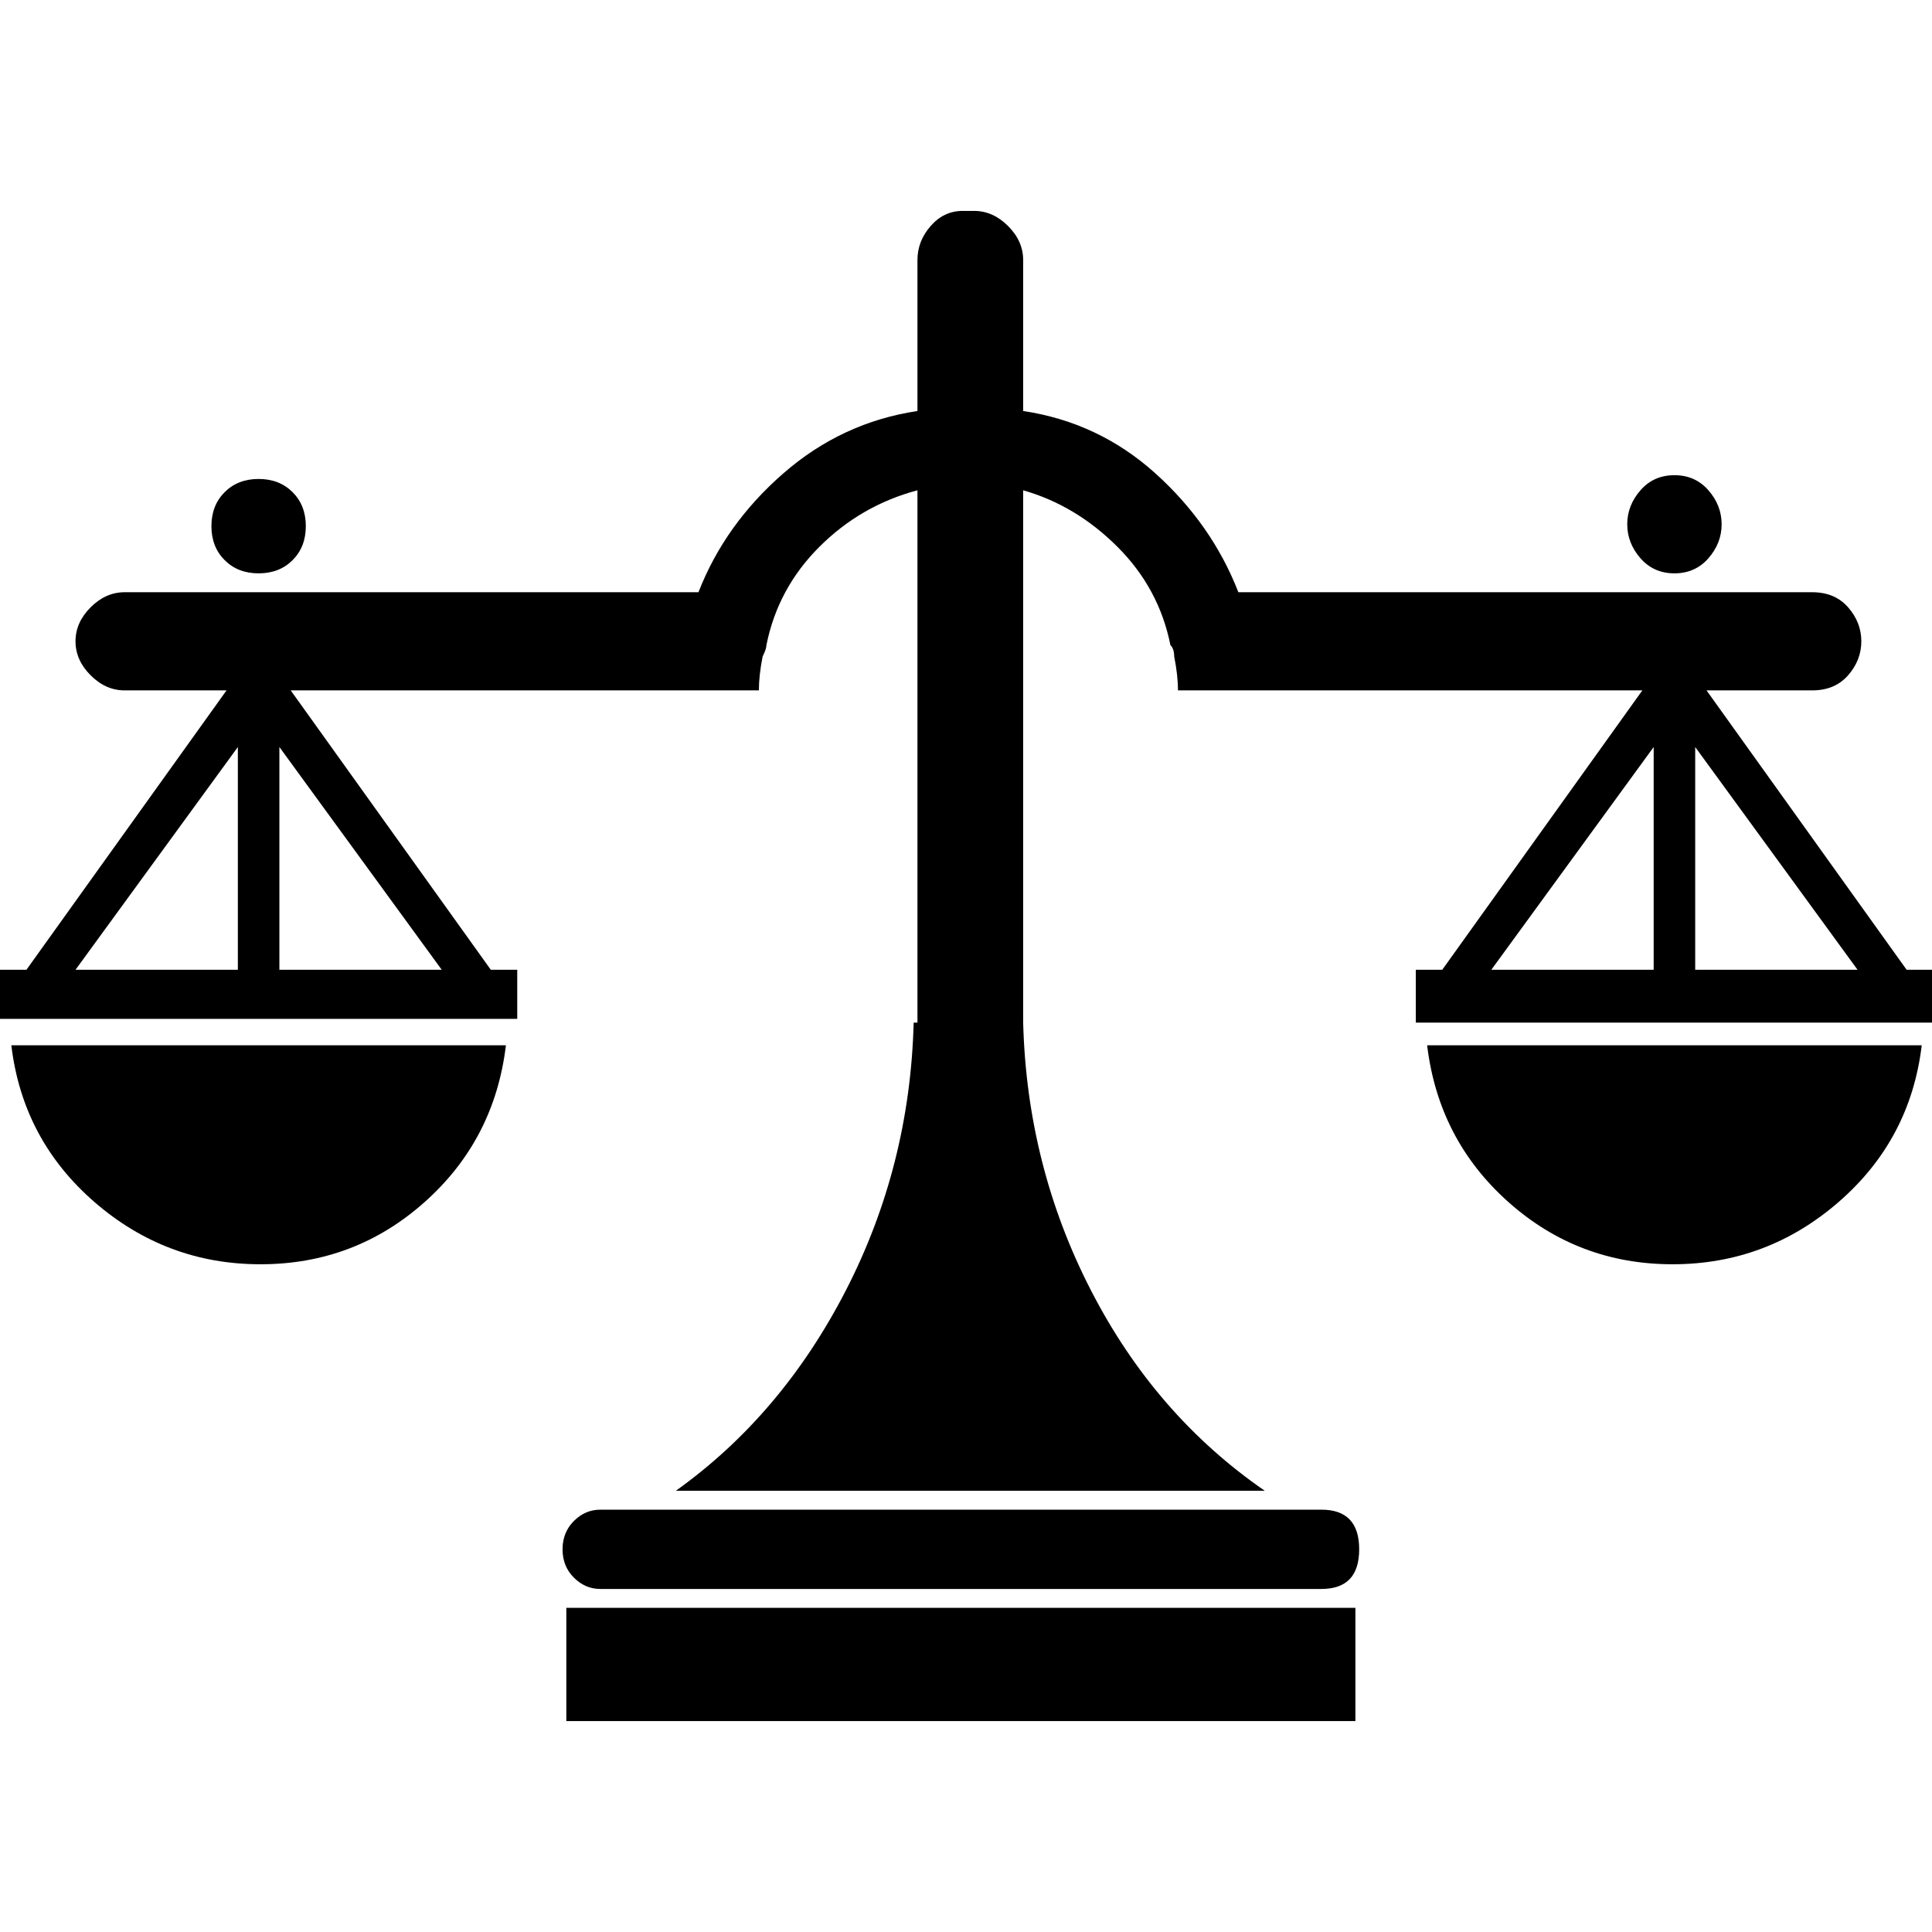
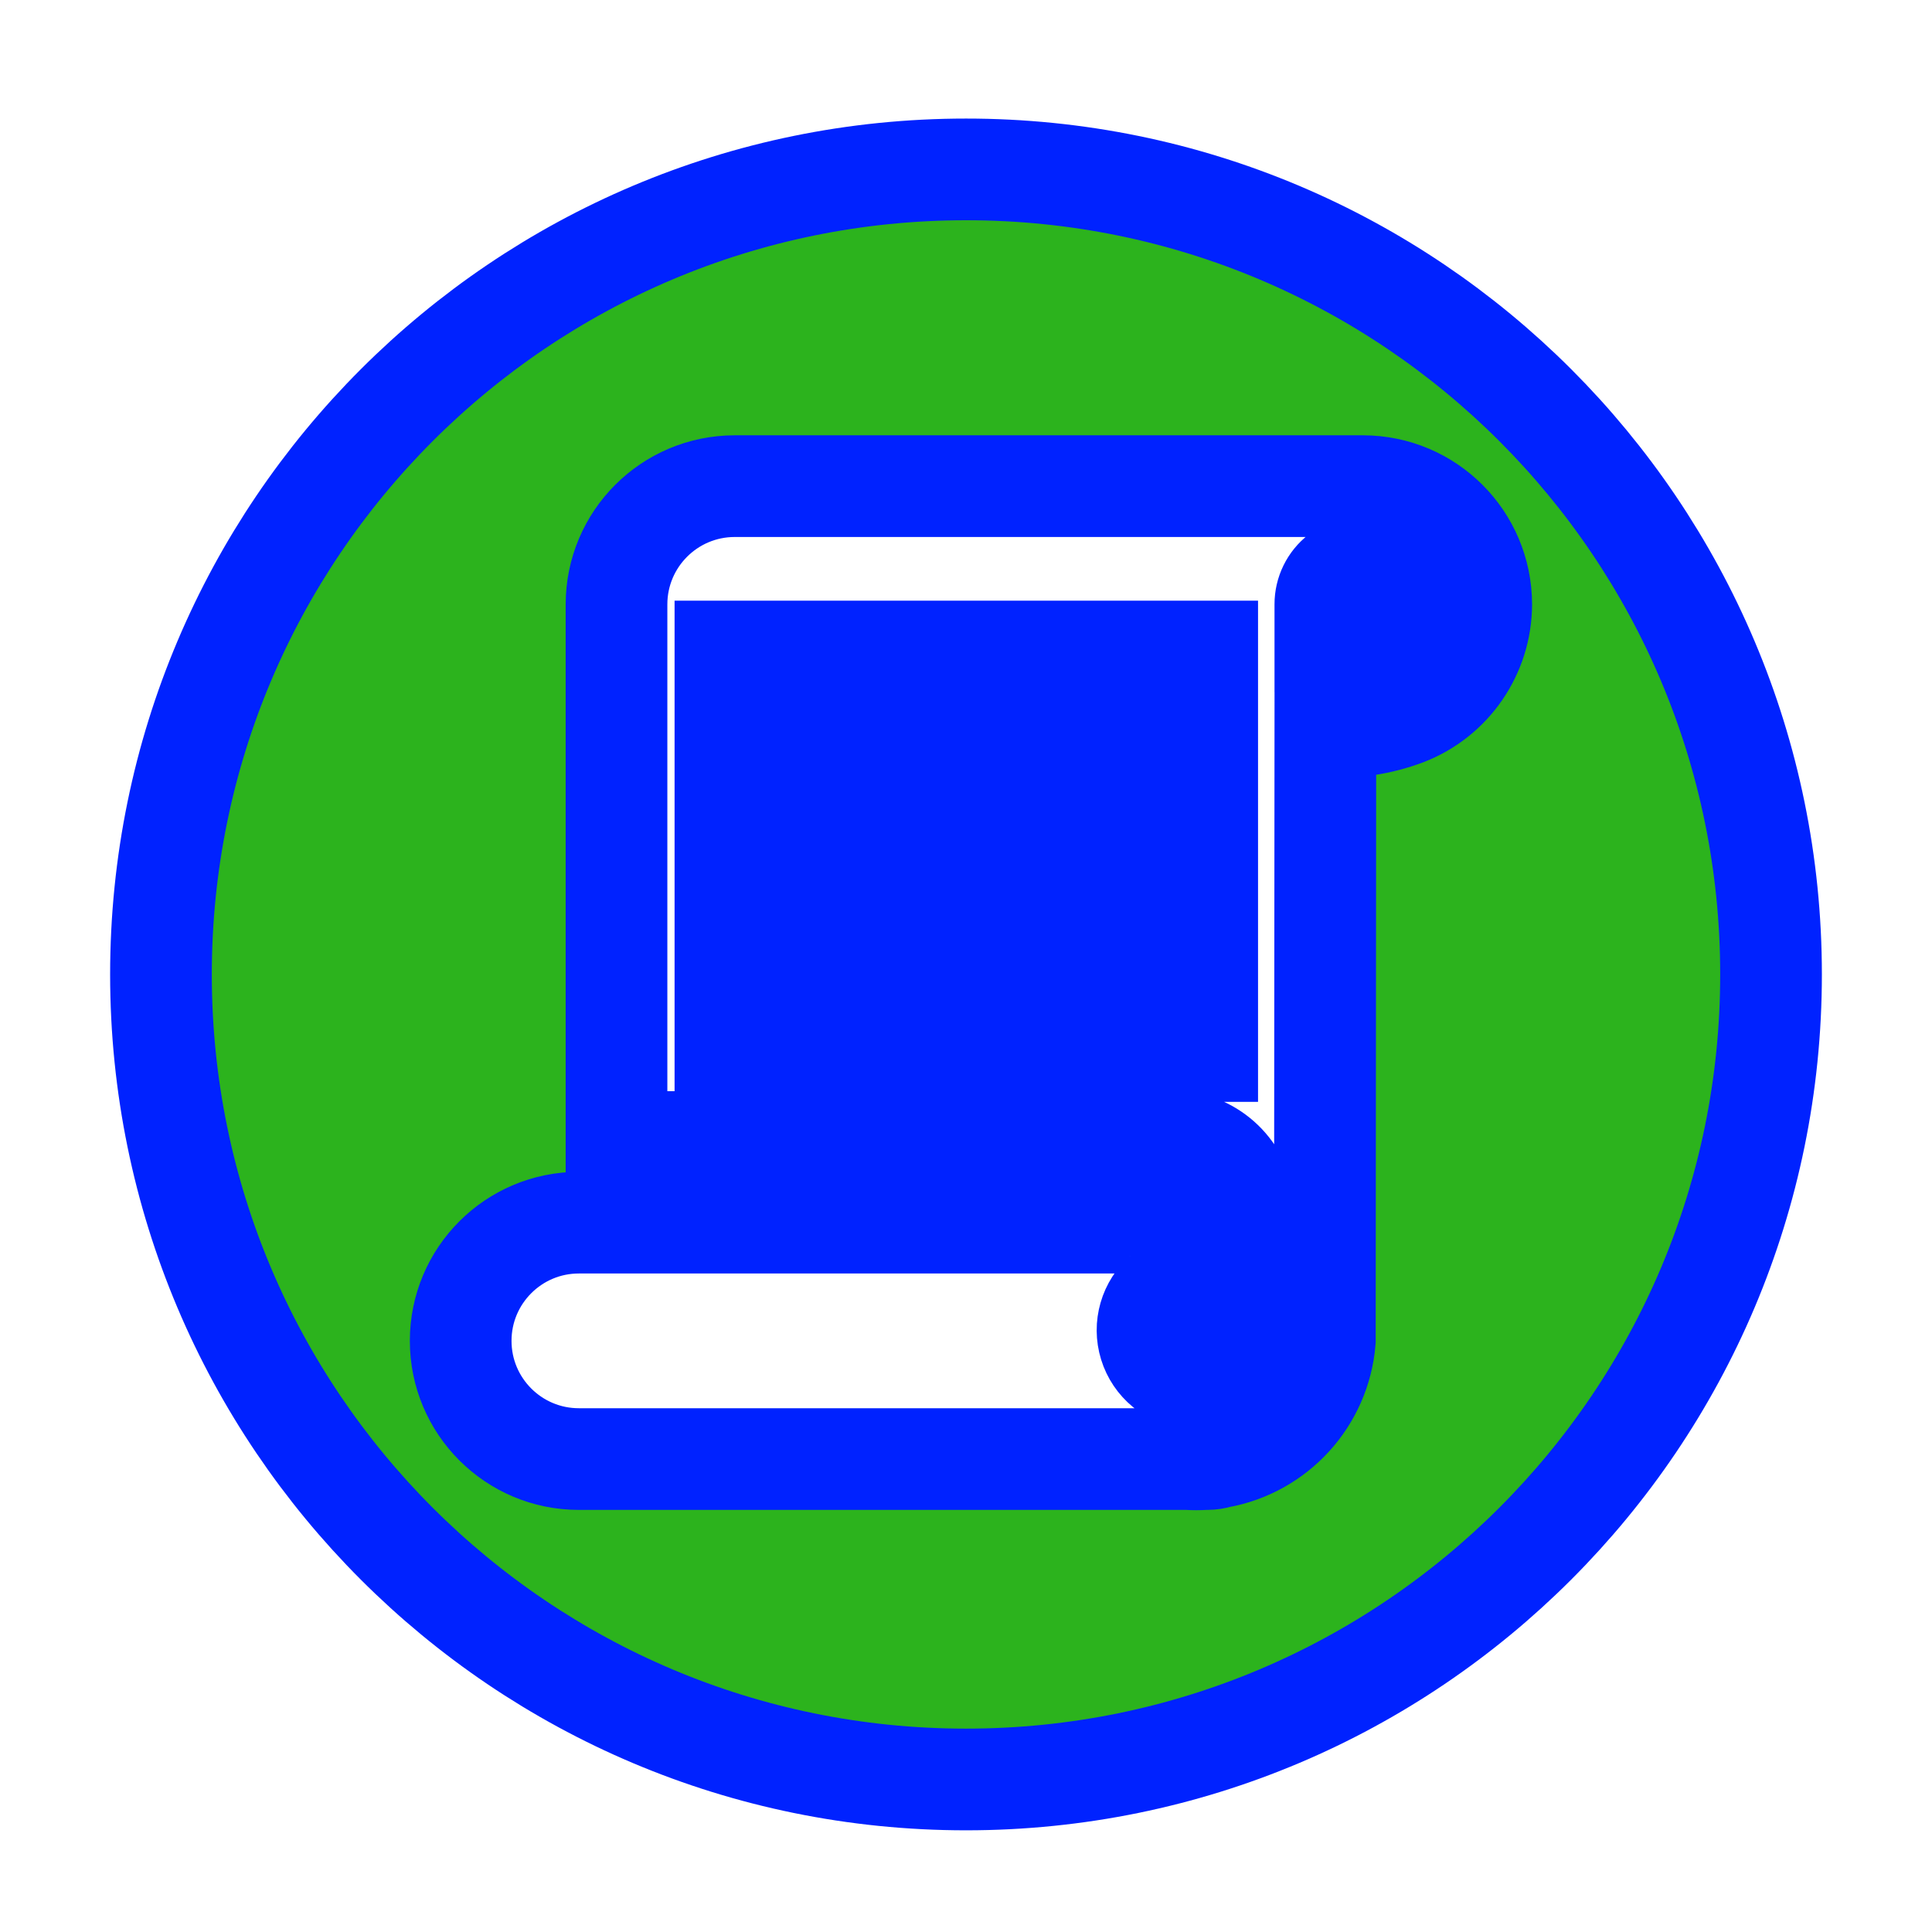
- <svg xmlns="http://www.w3.org/2000/svg" width="800px" height="800px" viewBox="0 -143 1310 1310" fill="#000000" class="icon" version="1.1">
-   <path d="M64 672c32.428 28.16 69.972 42.24 112.64 42.24s79.788-14.08 111.36-42.24S337.92 608.428 343.04 565.76H7.68c5.12 42.668 23.892 78.08 56.32 106.24zM896 880.64H407.04c-6.828 0-12.8 2.56-17.92 7.68s-7.68 11.52-7.68 19.2 2.56 14.08 7.68 19.2 11.092 7.68 17.92 7.68h488.96c17.068 0 25.6-8.96 25.6-26.88s-8.532-26.88-25.6-26.88zM384 947.2h535.04v76.8H384zM1022.72 672c31.572 28.16 68.692 42.24 111.36 42.24s80.212-14.08 112.64-42.24 51.2-63.572 56.32-106.24H967.68c5.12 42.668 23.468 78.08 55.04 106.24zM1292.8 514.56l-135.68-189.44h71.68c10.24 0 18.348-3.412 24.32-10.24s8.96-14.508 8.96-23.04-2.988-16.212-8.96-23.04-14.08-10.24-24.32-10.24H839.68c-11.948-30.72-30.72-57.6-56.32-80.64S727.892 140.8 693.76 135.68V33.28c0-8.532-3.412-16.212-10.24-23.04s-14.508-10.24-23.04-10.24h-7.68c-8.535 0-15.79 3.412-21.76 10.24-5.972 6.828-8.96 14.508-8.96 23.04v102.4c-34.132 5.12-64.428 19.2-90.88 42.24S485.548 227.84 473.6 258.56H84.48c-8.532 0-16.212 3.412-23.04 10.24s-10.24 14.508-10.24 23.04 3.412 16.212 10.24 23.04 14.508 10.24 23.04 10.24h69.12L17.92 514.56H0v33.28h350.72v-33.28h-17.92l-135.68-189.44h317.44c0-6.828 0.852-14.508 2.56-23.04 1.708-3.412 2.56-5.972 2.56-7.68 5.12-25.6 17.068-47.788 35.84-66.56s40.96-31.572 66.56-38.4v360.96h-2.56c-1.708 64.852-17.068 125.44-46.08 181.76s-67.412 101.548-115.2 135.68h399.36c-49.492-34.132-88.748-79.36-117.76-135.68s-44.372-116.908-46.08-181.76V189.44c23.895 6.828 45.23 19.628 64 38.4 18.772 18.772 30.72 40.96 35.84 66.56 1.708 1.708 2.56 4.268 2.56 7.68 1.708 8.532 2.56 16.212 2.56 23.04h314.88l-135.68 189.44h-17.92v35.84h350.72v-35.84h-17.92z m-1131.52 0H51.2l110.08-151.04v151.04z m138.24 0H189.44v-151.04l110.08 151.04z m821.76 0h-110.08l110.08-151.04v151.04z m28.16 0v-151.04l110.08 151.04h-110.08zM175.36 245.76c9.388 0 17.068-2.988 23.04-8.96s8.96-13.652 8.96-23.04-2.988-17.068-8.96-23.04-13.652-8.96-23.04-8.96-17.068 2.988-23.04 8.96-8.96 13.652-8.96 23.04 2.988 17.068 8.96 23.04 13.652 8.96 23.04 8.96zM1135.36 245.76c9.388 0 17.068-3.412 23.04-10.24s8.96-14.508 8.96-23.04-2.988-16.212-8.96-23.04-13.652-10.24-23.04-10.24-17.068 3.412-23.04 10.24-8.96 14.508-8.96 23.04 2.988 16.212 8.96 23.04 13.652 10.24 23.04 10.24z" />
+ <svg xmlns="http://www.w3.org/2000/svg" fill-opacity="1" stroke-width="1" stroke="#0022ff" fill="#2cb31d" viewBox="-1 0 19 19" class="cf-icon-svg">
+   <path d="M16.417 9.583A7.917 7.917 0 1 1 8.5 1.666a7.916 7.916 0 0 1 7.917 7.917zm-2.85-3.64a1.164 1.164 0 0 0-1.162-1.162h-6.18a1.163 1.163 0 0 0-1.162 1.162v5.288h5.565a.713.713 0 0 1 .614.705v1.146a.478.478 0 0 1-.425.475h-.106a.478.478 0 0 1-.259-.838.412.412 0 0 0 .105-.455.395.395 0 0 0-.364-.24h-5.5a1.162 1.162 0 1 0 0 2.325h5.988a1.237 1.237 0 0 0 .167 0h.024a.392.392 0 0 0 .113-.017 1.272 1.272 0 0 0 1.044-1.146l.005-6.04a1.896 1.896 0 0 0 .786-.117 1.168 1.168 0 0 0 .747-1.086zm-2.695.464H6.134V7.2h4.738zm0 1.568H6.134v.792h4.738zm0 1.569H6.134v.792h4.738zm1.903-3.6a.372.372 0 0 1-.241.347l-.007.001-.017.009a1.19 1.19 0 0 1-.476.052v-.41a.368.368 0 0 1 .143-.292.364.364 0 0 1 .228-.078.37.37 0 0 1 .37.37z" />
</svg>
